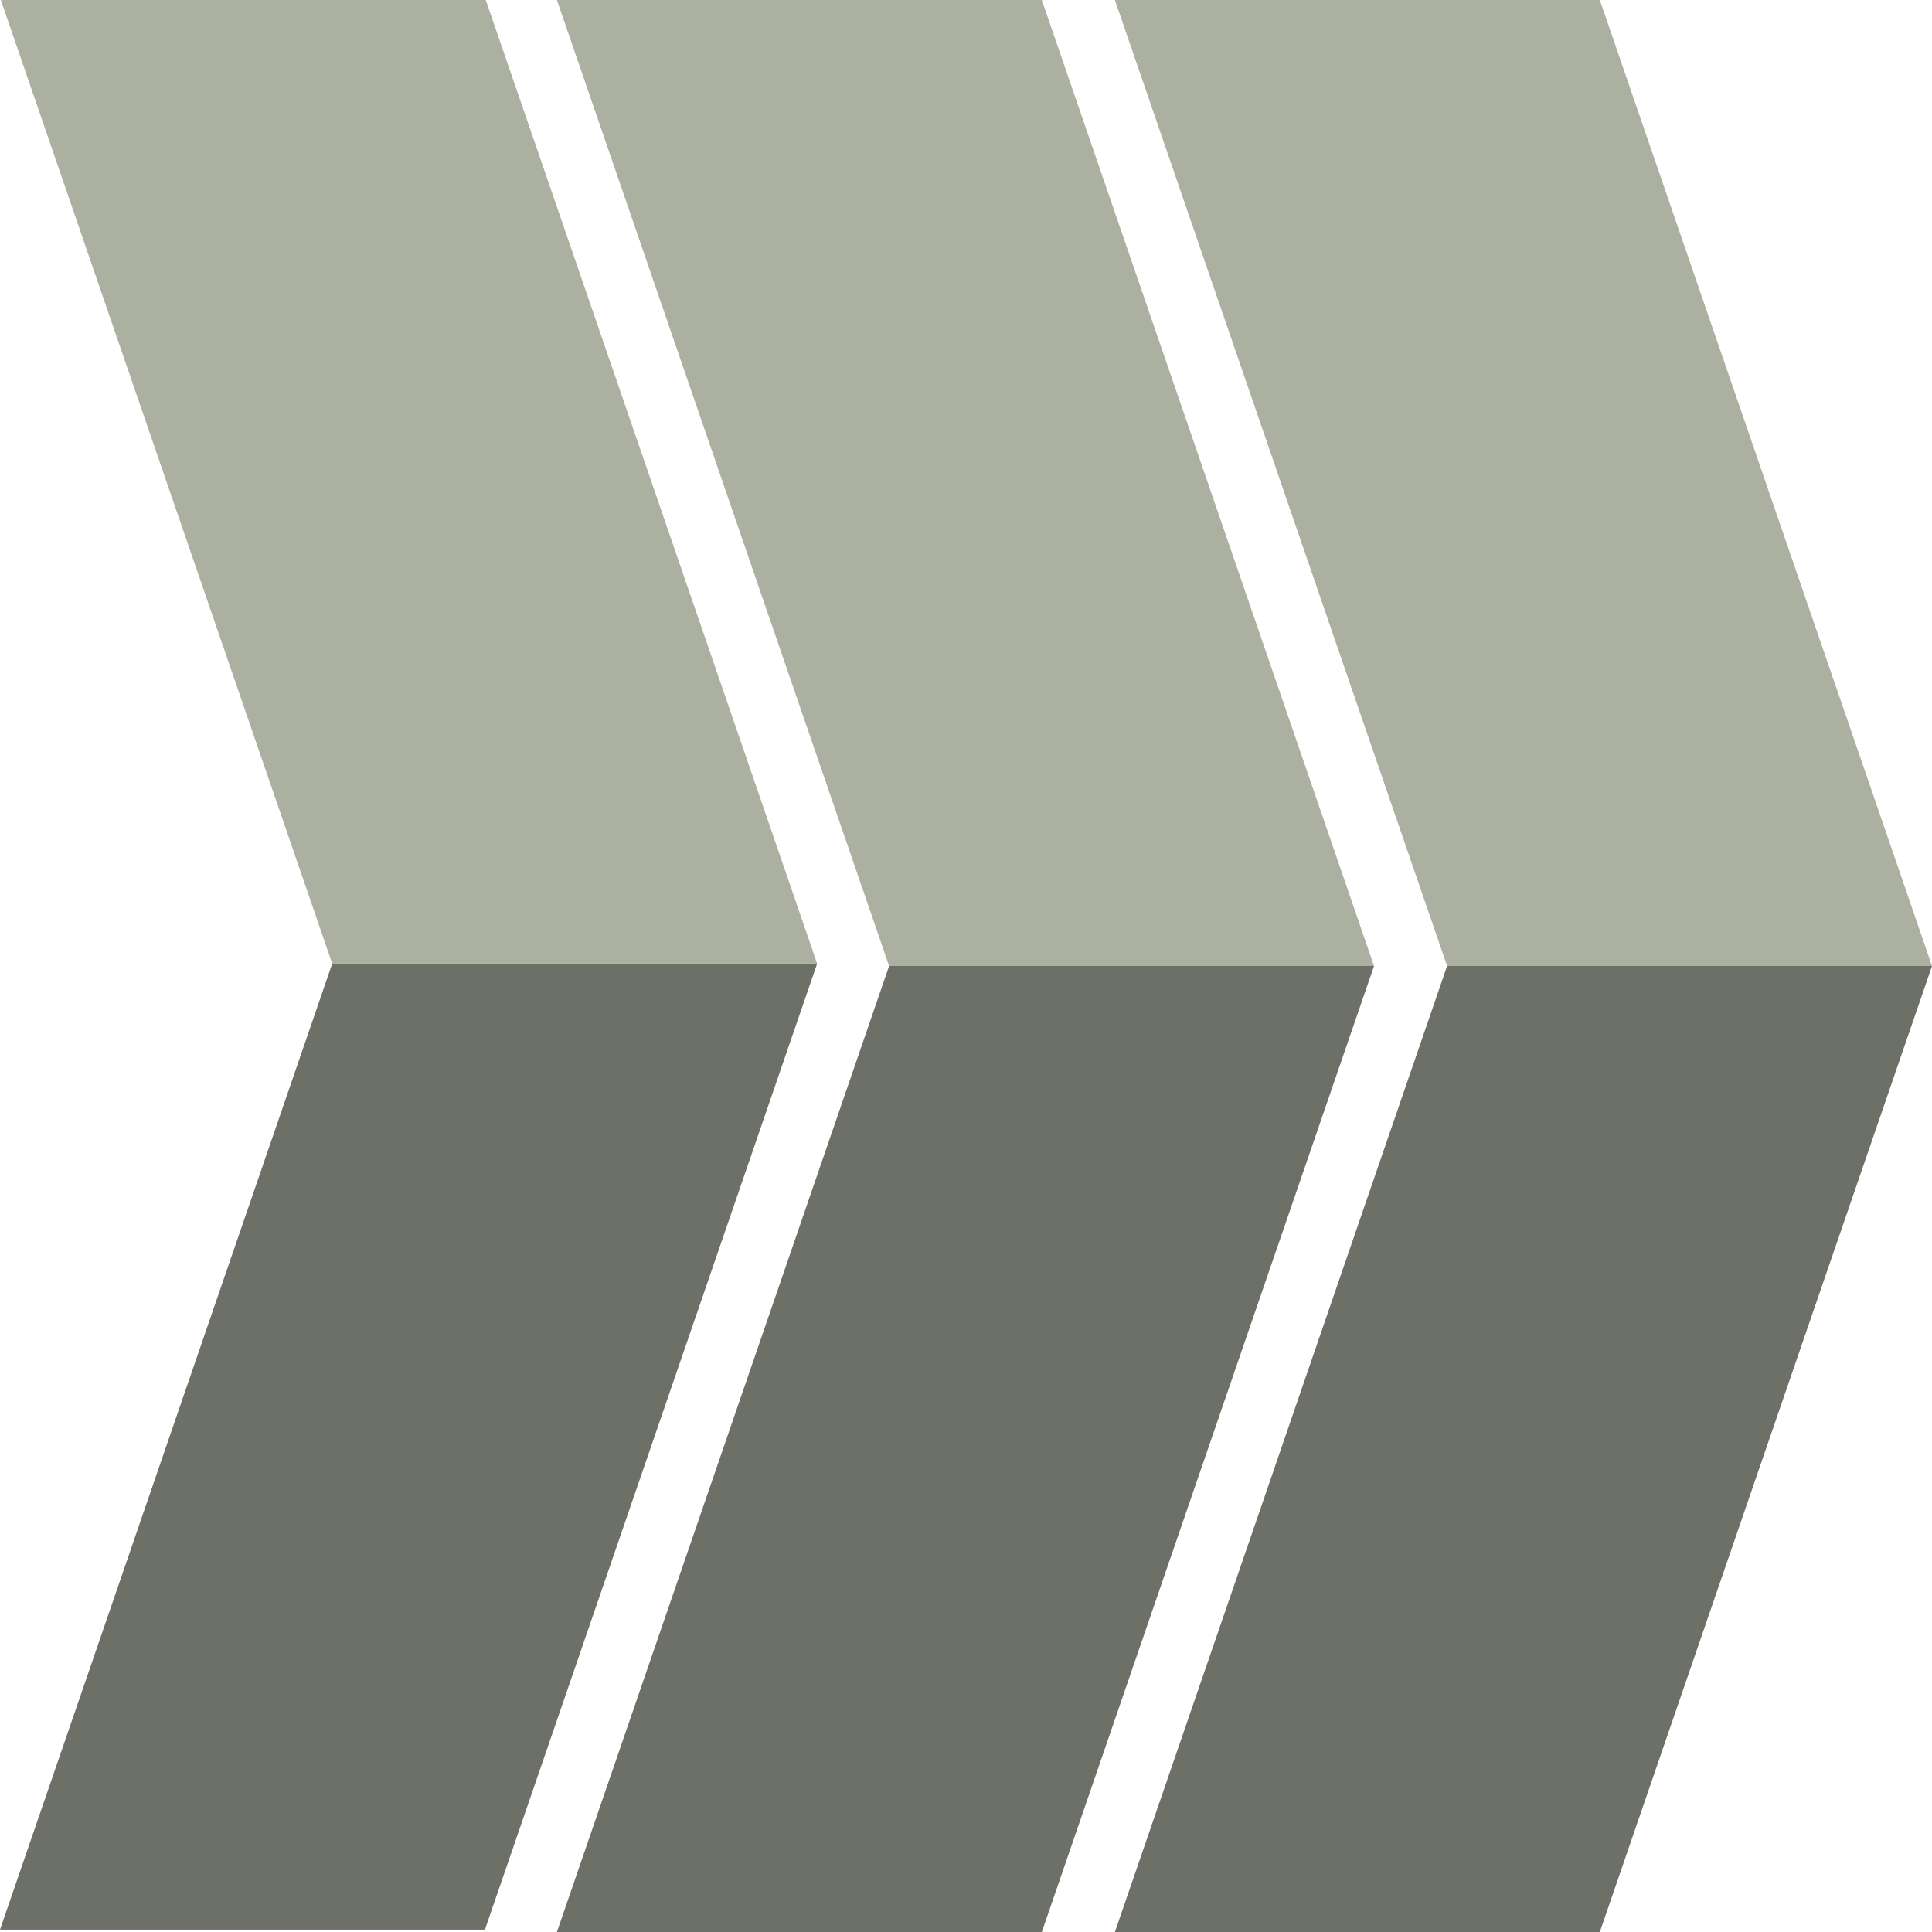
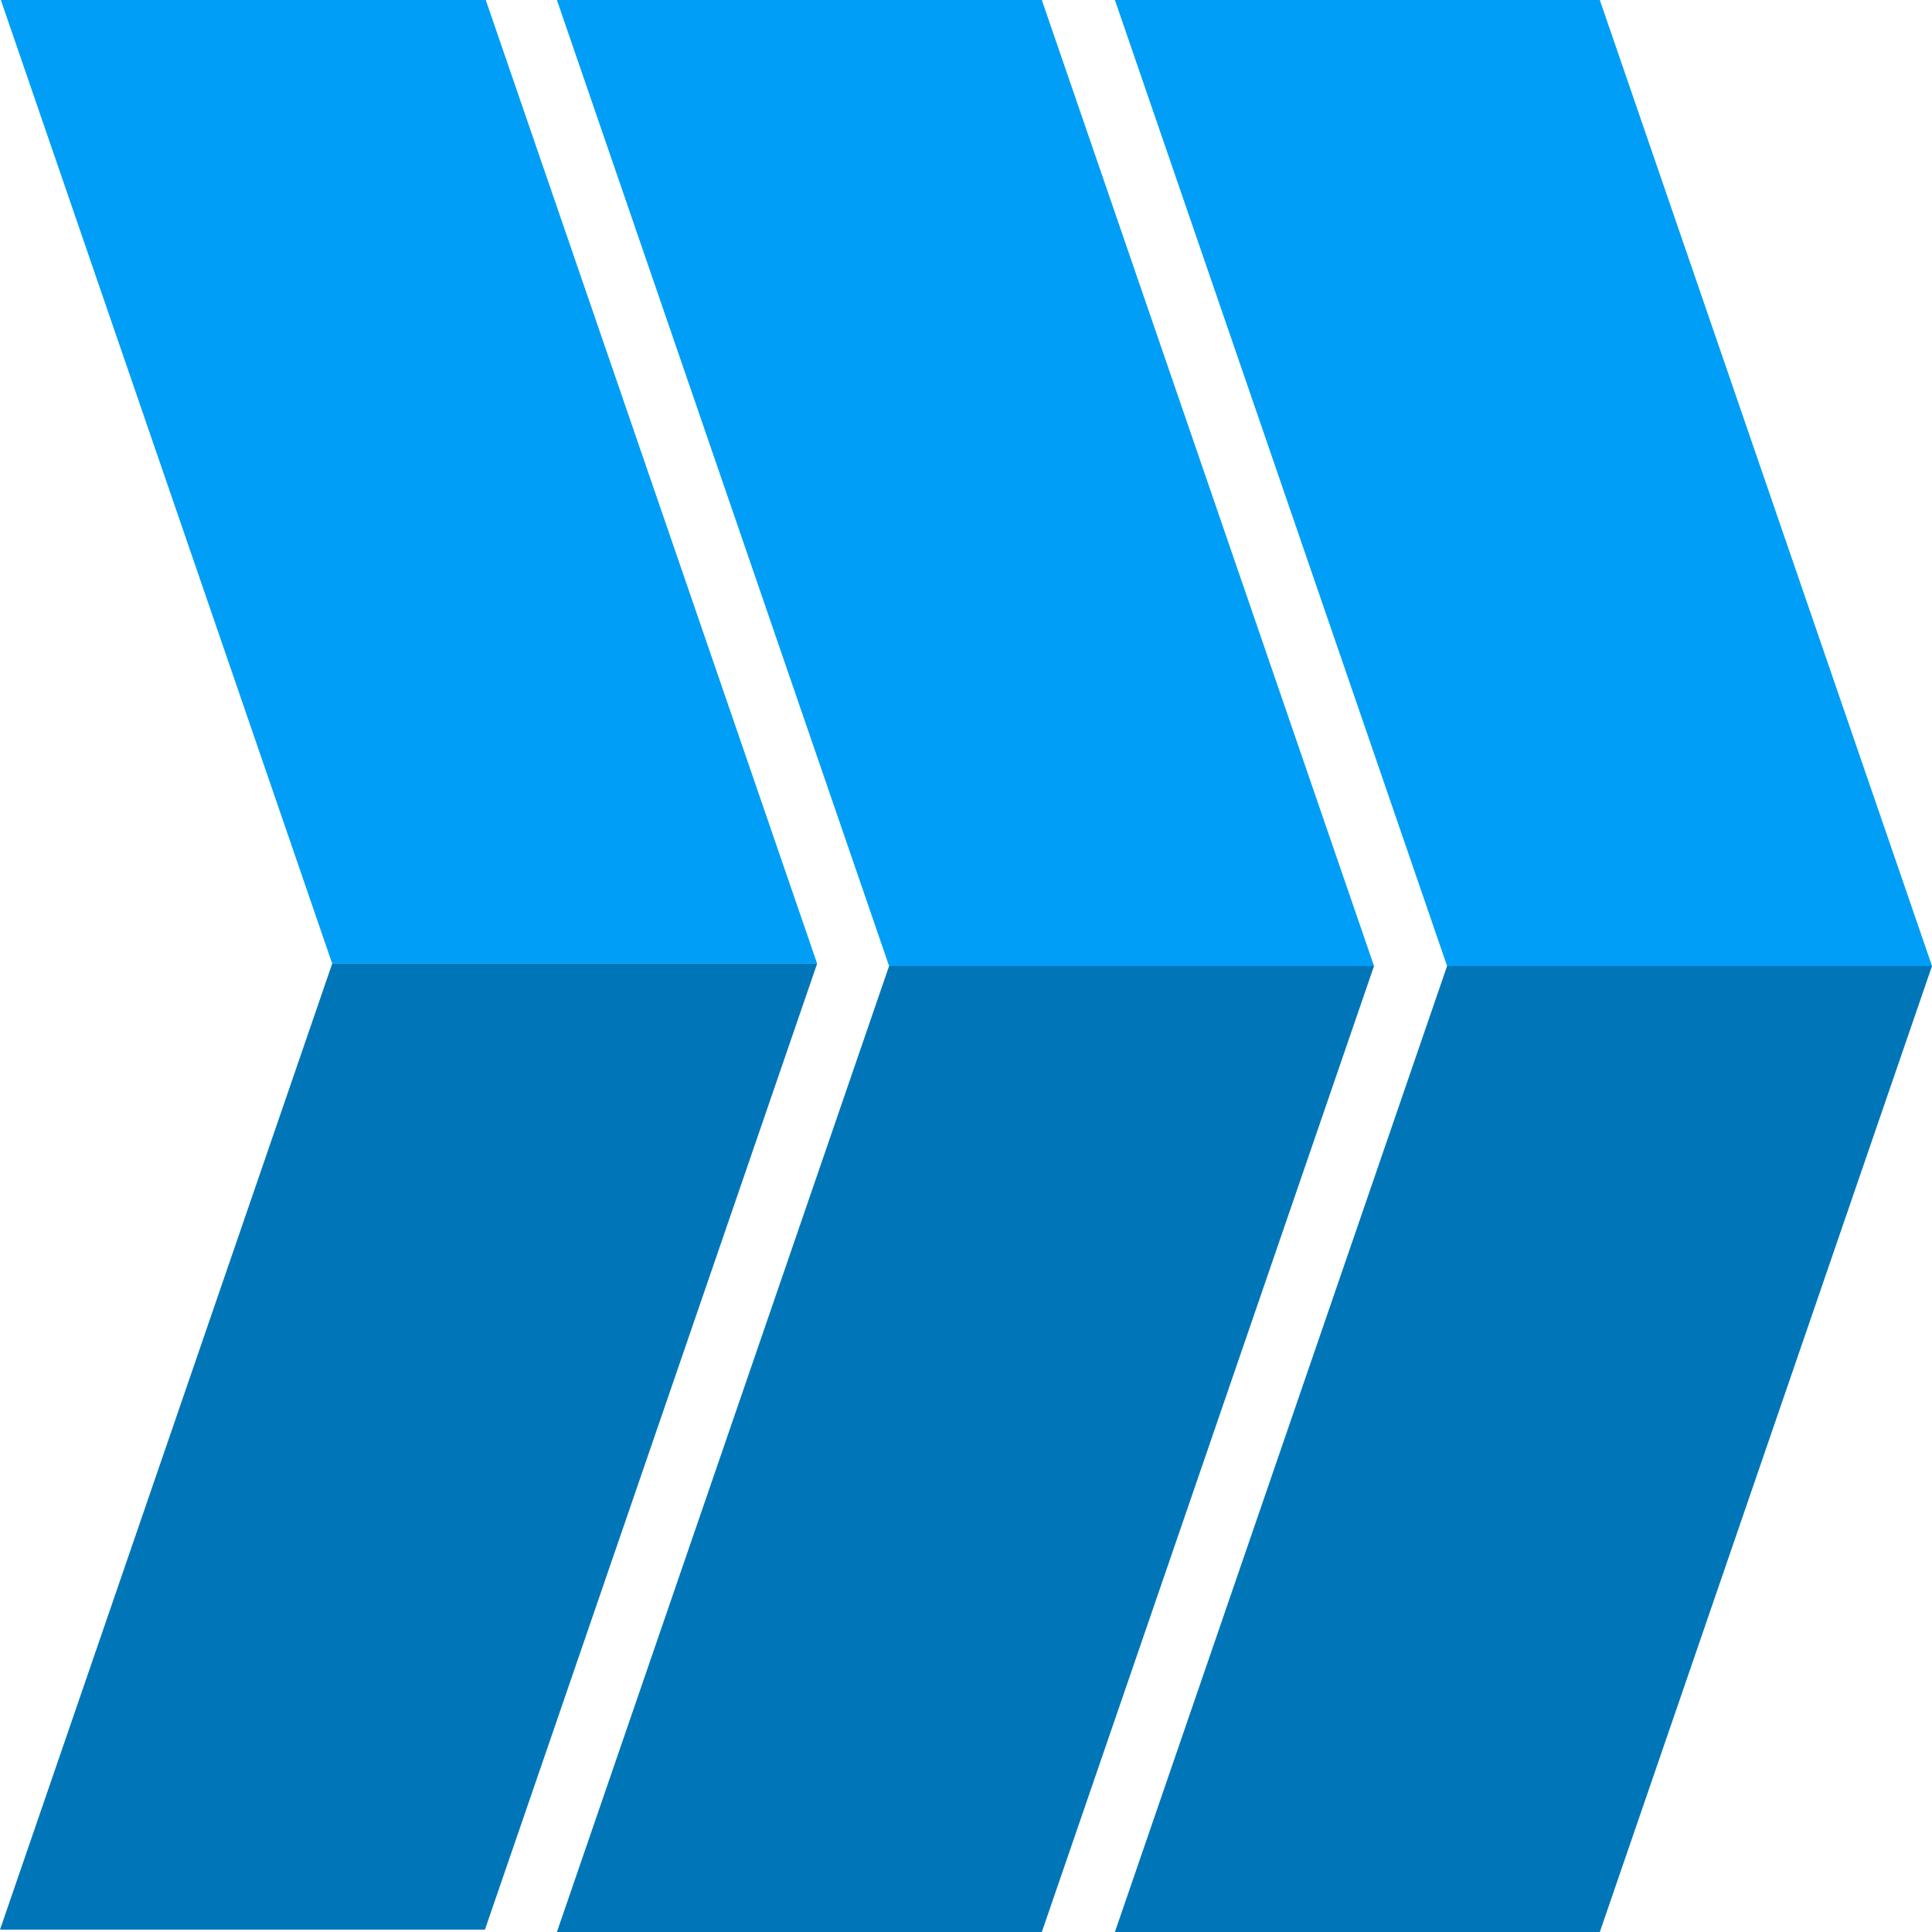
<svg xmlns="http://www.w3.org/2000/svg" version="1.1" viewBox="0.0 0.0 1200.0 1200.0" fill="none" stroke="none" stroke-linecap="square" stroke-miterlimit="10">
  <clipPath id="g20167b7e9a5_0_0.0">
    <path d="m0 0l1200.0 0l0 1200.0l-1200.0 0l0 -1200.0z" clip-rule="nonzero" />
  </clipPath>
  <g clip-path="url(#g20167b7e9a5_0_0.0)">
    <path fill="#000000" fill-opacity="0.0" d="m0 0l1200.0 0l0 1200.0l-1200.0 0z" fill-rule="evenodd" />
-     <path fill="#abb0a0" d="m345.898 -1.6299213E-4l206.33 600.0l301.197 0l-206.33 -600.0z" fill-rule="evenodd" />
-     <path fill="#abb0a0" d="m692.481 0.001l206.33 600.0l301.197 0l-206.33 -600.0z" fill-rule="evenodd" />
-     <path fill="#6d7066" d="m853.43 600.003l-206.33 600l-301.197 0l206.33 -600z" fill-rule="evenodd" />
-     <path fill="#6d7066" d="m1200.008 600.003l-206.33 600l-301.197 0l206.33 -600z" fill-rule="evenodd" />
-     <path fill="#abb0a0" d="m0.009 -1.488l206.33 600.0l301.197 0l-206.33 -600.0z" fill-rule="evenodd" />
-     <path fill="#6d7066" d="m507.541 598.514l-206.33 600l-301.197 0l206.33 -600z" fill-rule="evenodd" />
+     <path fill="#009ef7" d="m345.898 -1.6299213E-4l206.33 600.0l301.197 0l-206.33 -600.0z" fill-rule="evenodd" />
+     <path fill="#009ef7" d="m692.481 0.001l206.33 600.0l301.197 0l-206.33 -600.0z" fill-rule="evenodd" />
+     <path fill="#0076b9" d="m853.43 600.003l-206.33 600l-301.197 0l206.33 -600z" fill-rule="evenodd" />
+     <path fill="#0076b9" d="m1200.008 600.003l-206.33 600l-301.197 0l206.33 -600z" fill-rule="evenodd" />
+     <path fill="#009ef7" d="m0.009 -1.488l206.33 600.0l301.197 0l-206.33 -600.0z" fill-rule="evenodd" />
+     <path fill="#0076b9" d="m507.541 598.514l-206.33 600l-301.197 0l206.33 -600z" fill-rule="evenodd" />
  </g>
</svg>
